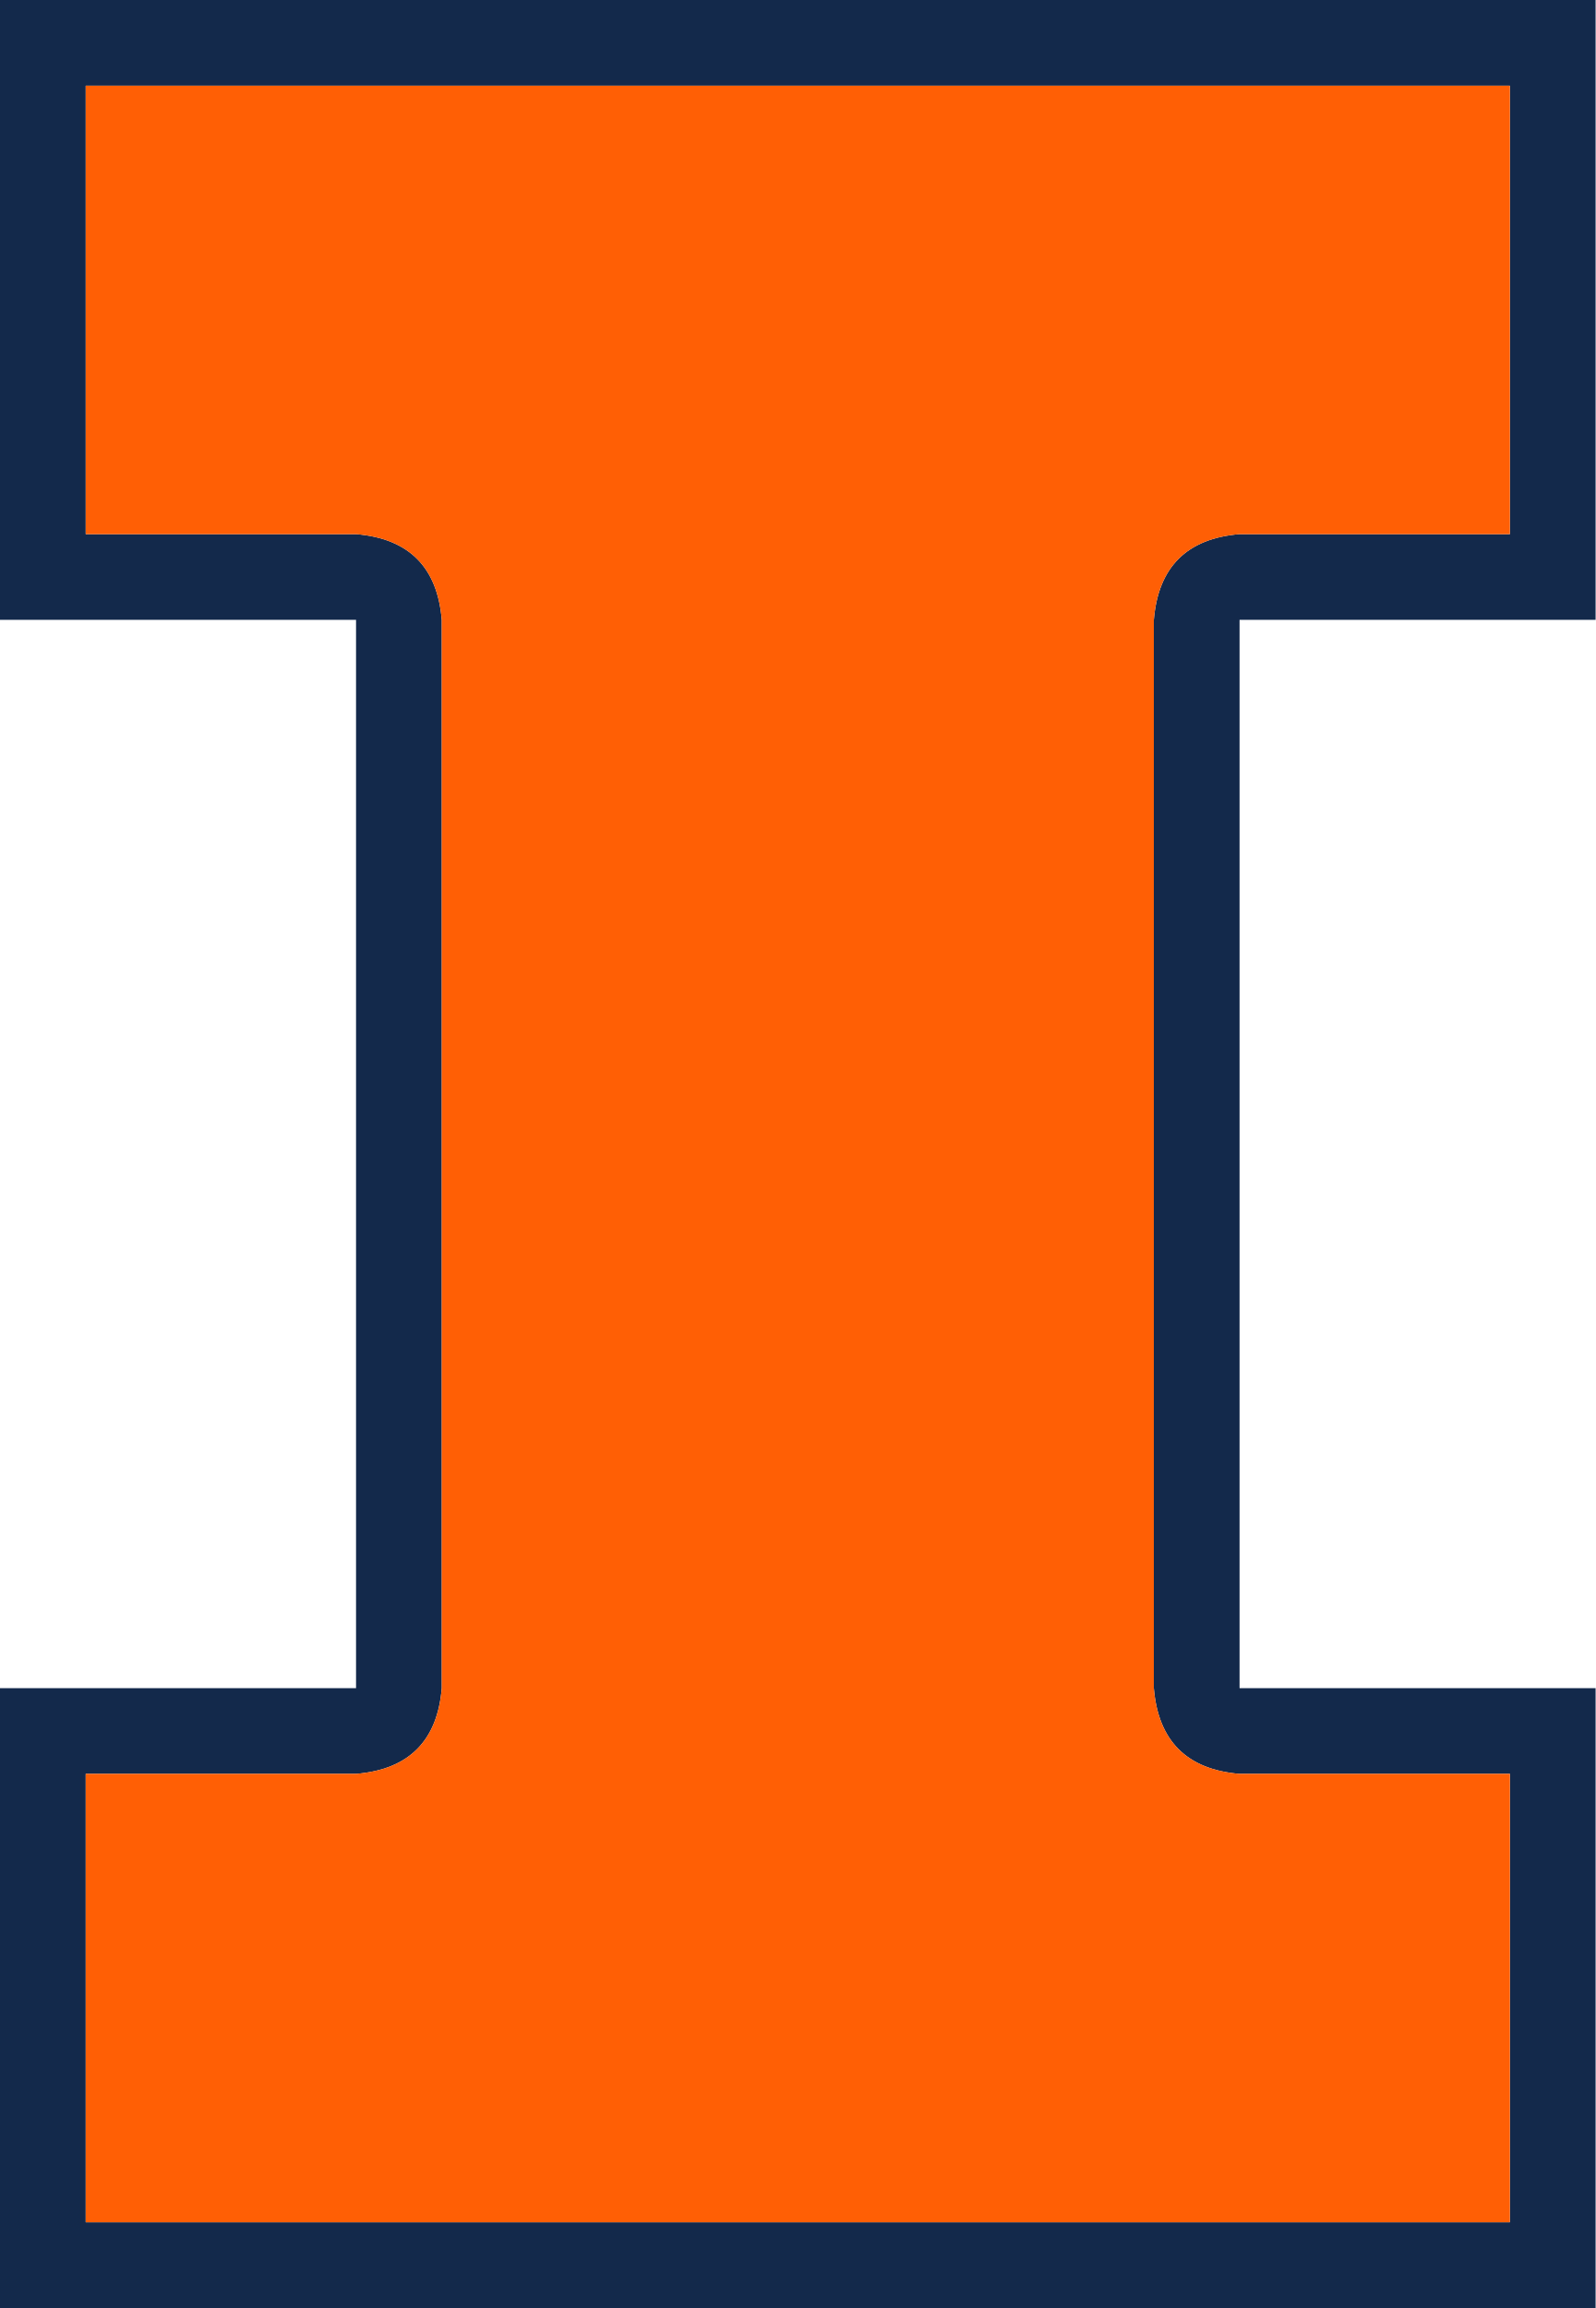
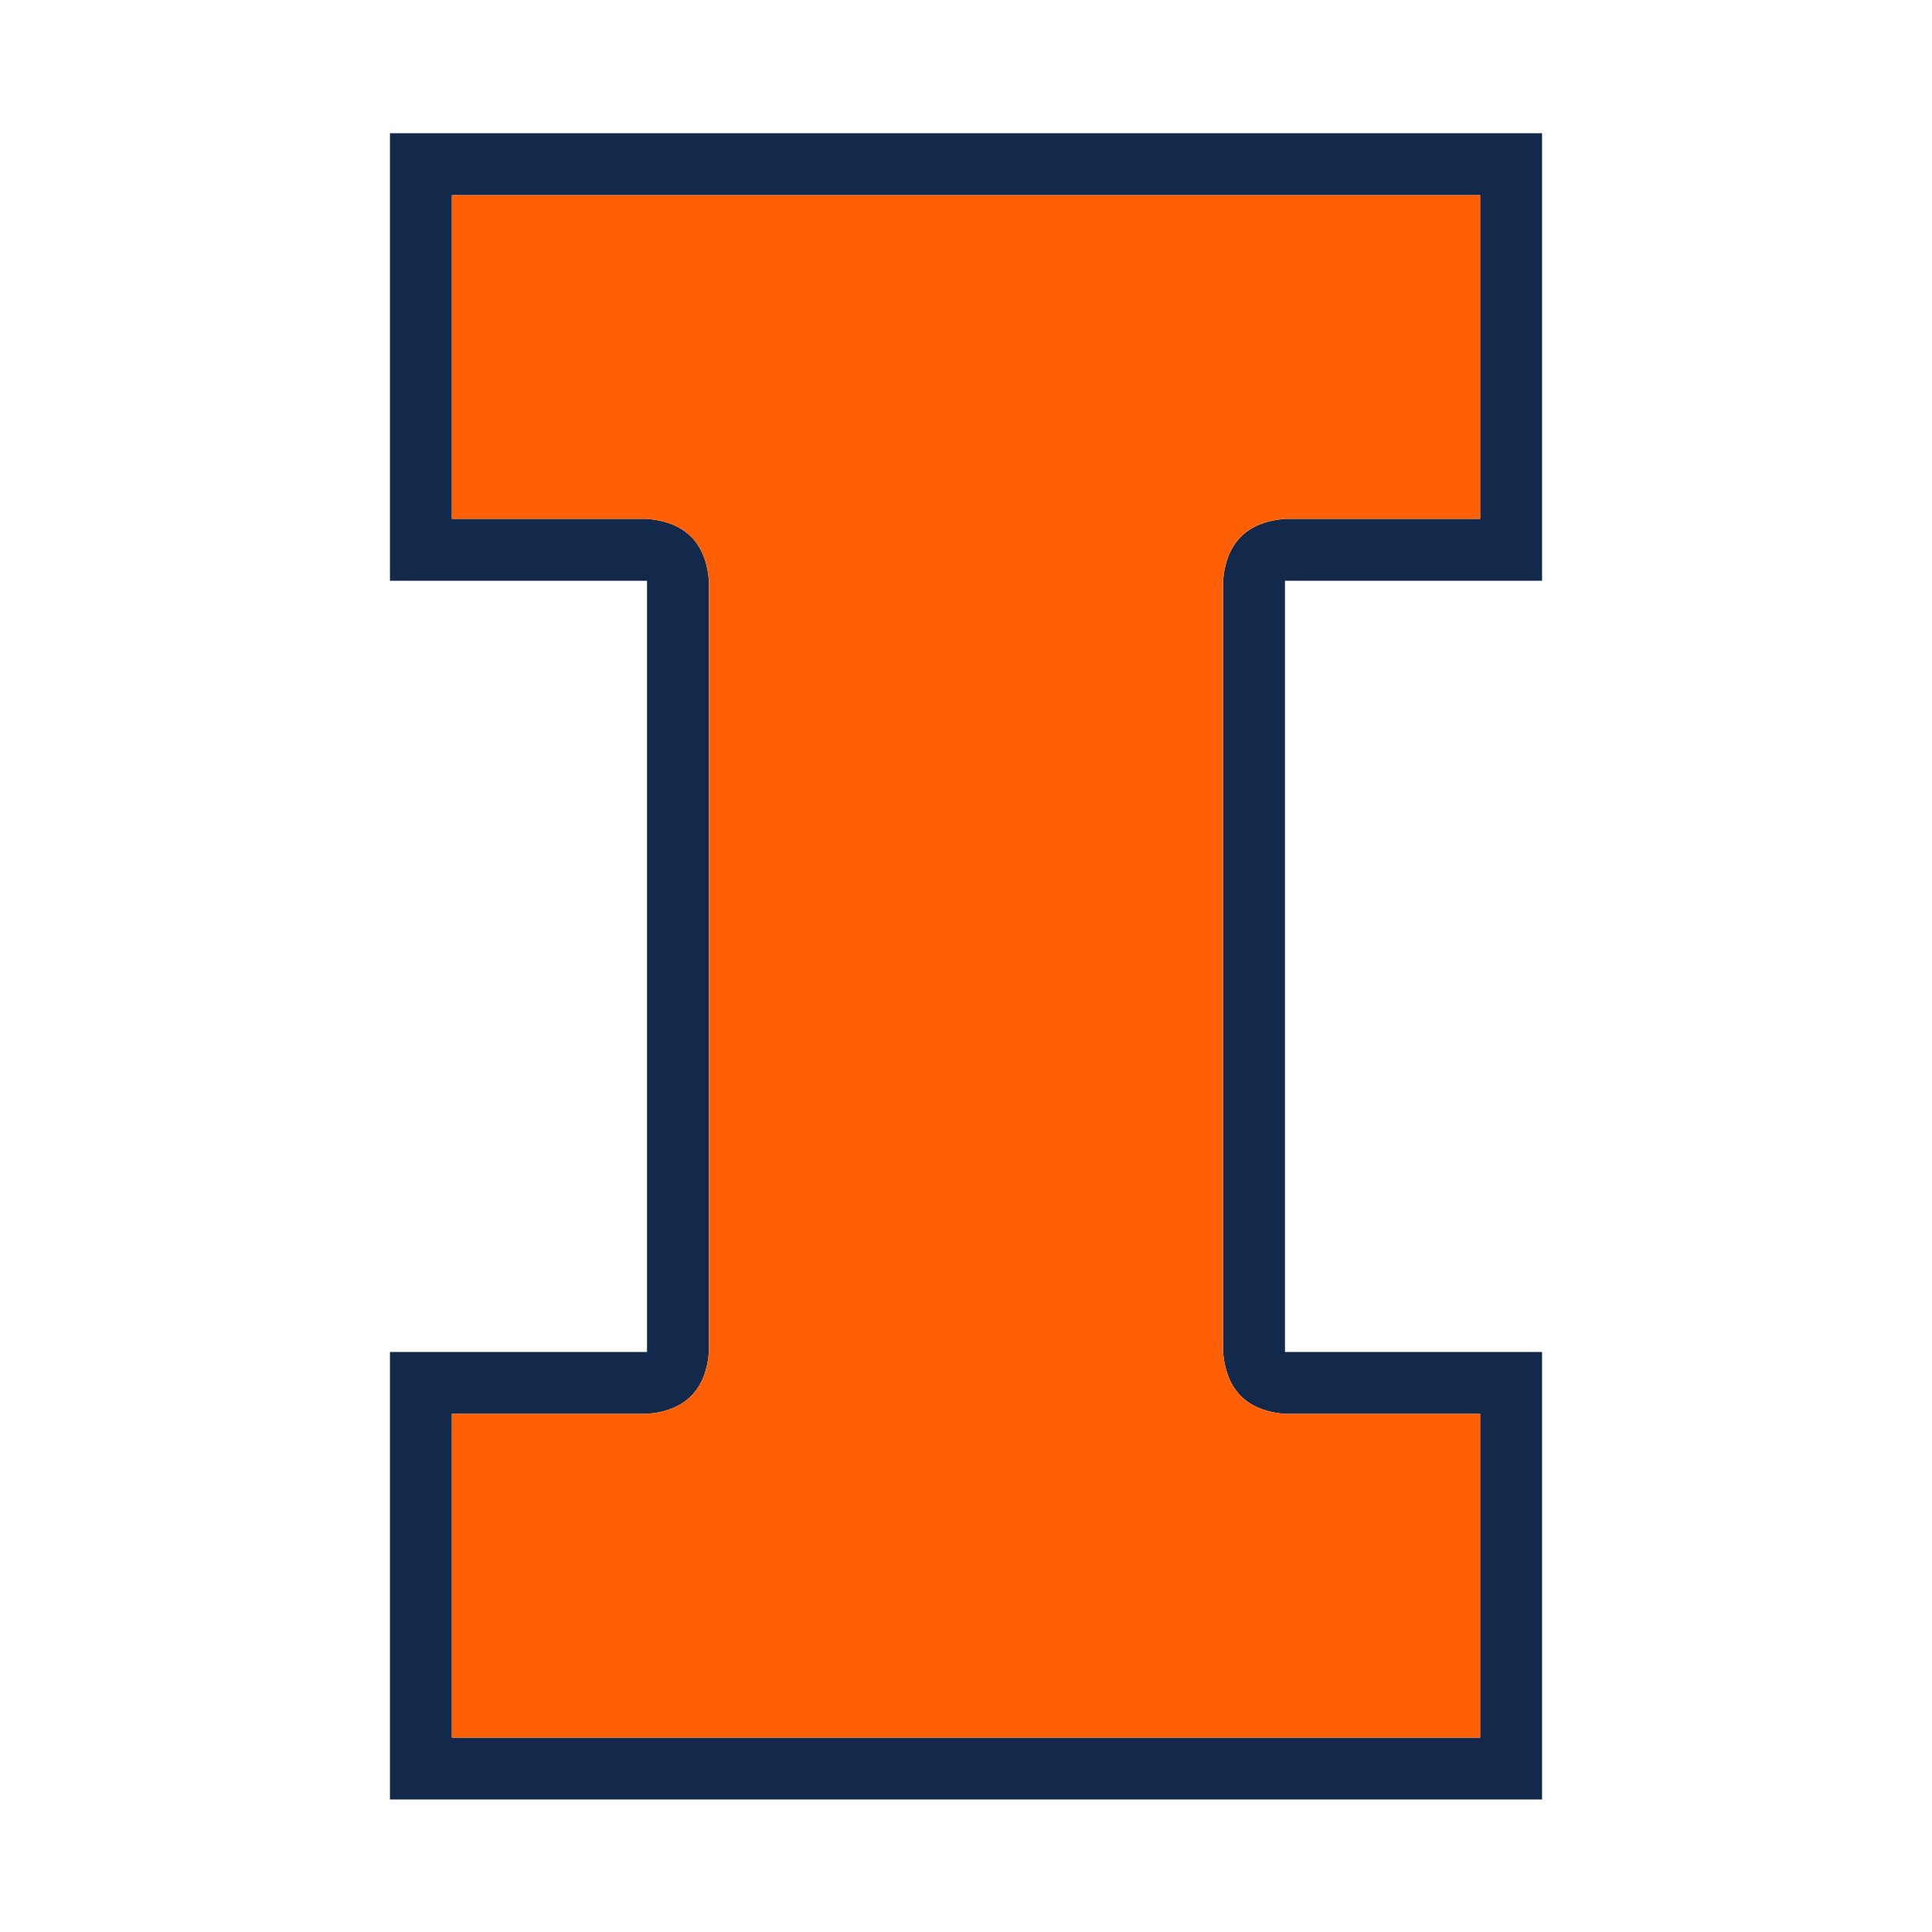
- <svg xmlns="http://www.w3.org/2000/svg" viewBox="0 0 242 350">
+ <svg xmlns="http://www.w3.org/2000/svg" viewBox="-81.91 -27.99 405.82 405.82">
  <style>
    .block-i-outline { fill: #13294B; }
    .block-i-fill { fill: #FF5F05; }
  </style>
  <path class="block-i-outline" d="M242 94V0H0v94h54v162H0v94h242v-94h-54V94zm-54 175h41v68H13v-68h41q12-1 13-13V94q-1-12-13-13H13V13h216v68h-41q-12 1-13 13v162q1 12 13 13" />
  <path class="block-i-fill" d="M188 81h41V13H13v68h41q12 1 13 13v162q-1 12-13 13H13v68h216v-68h-41q-12-1-13-13V94q1-12 13-13" />
</svg>
